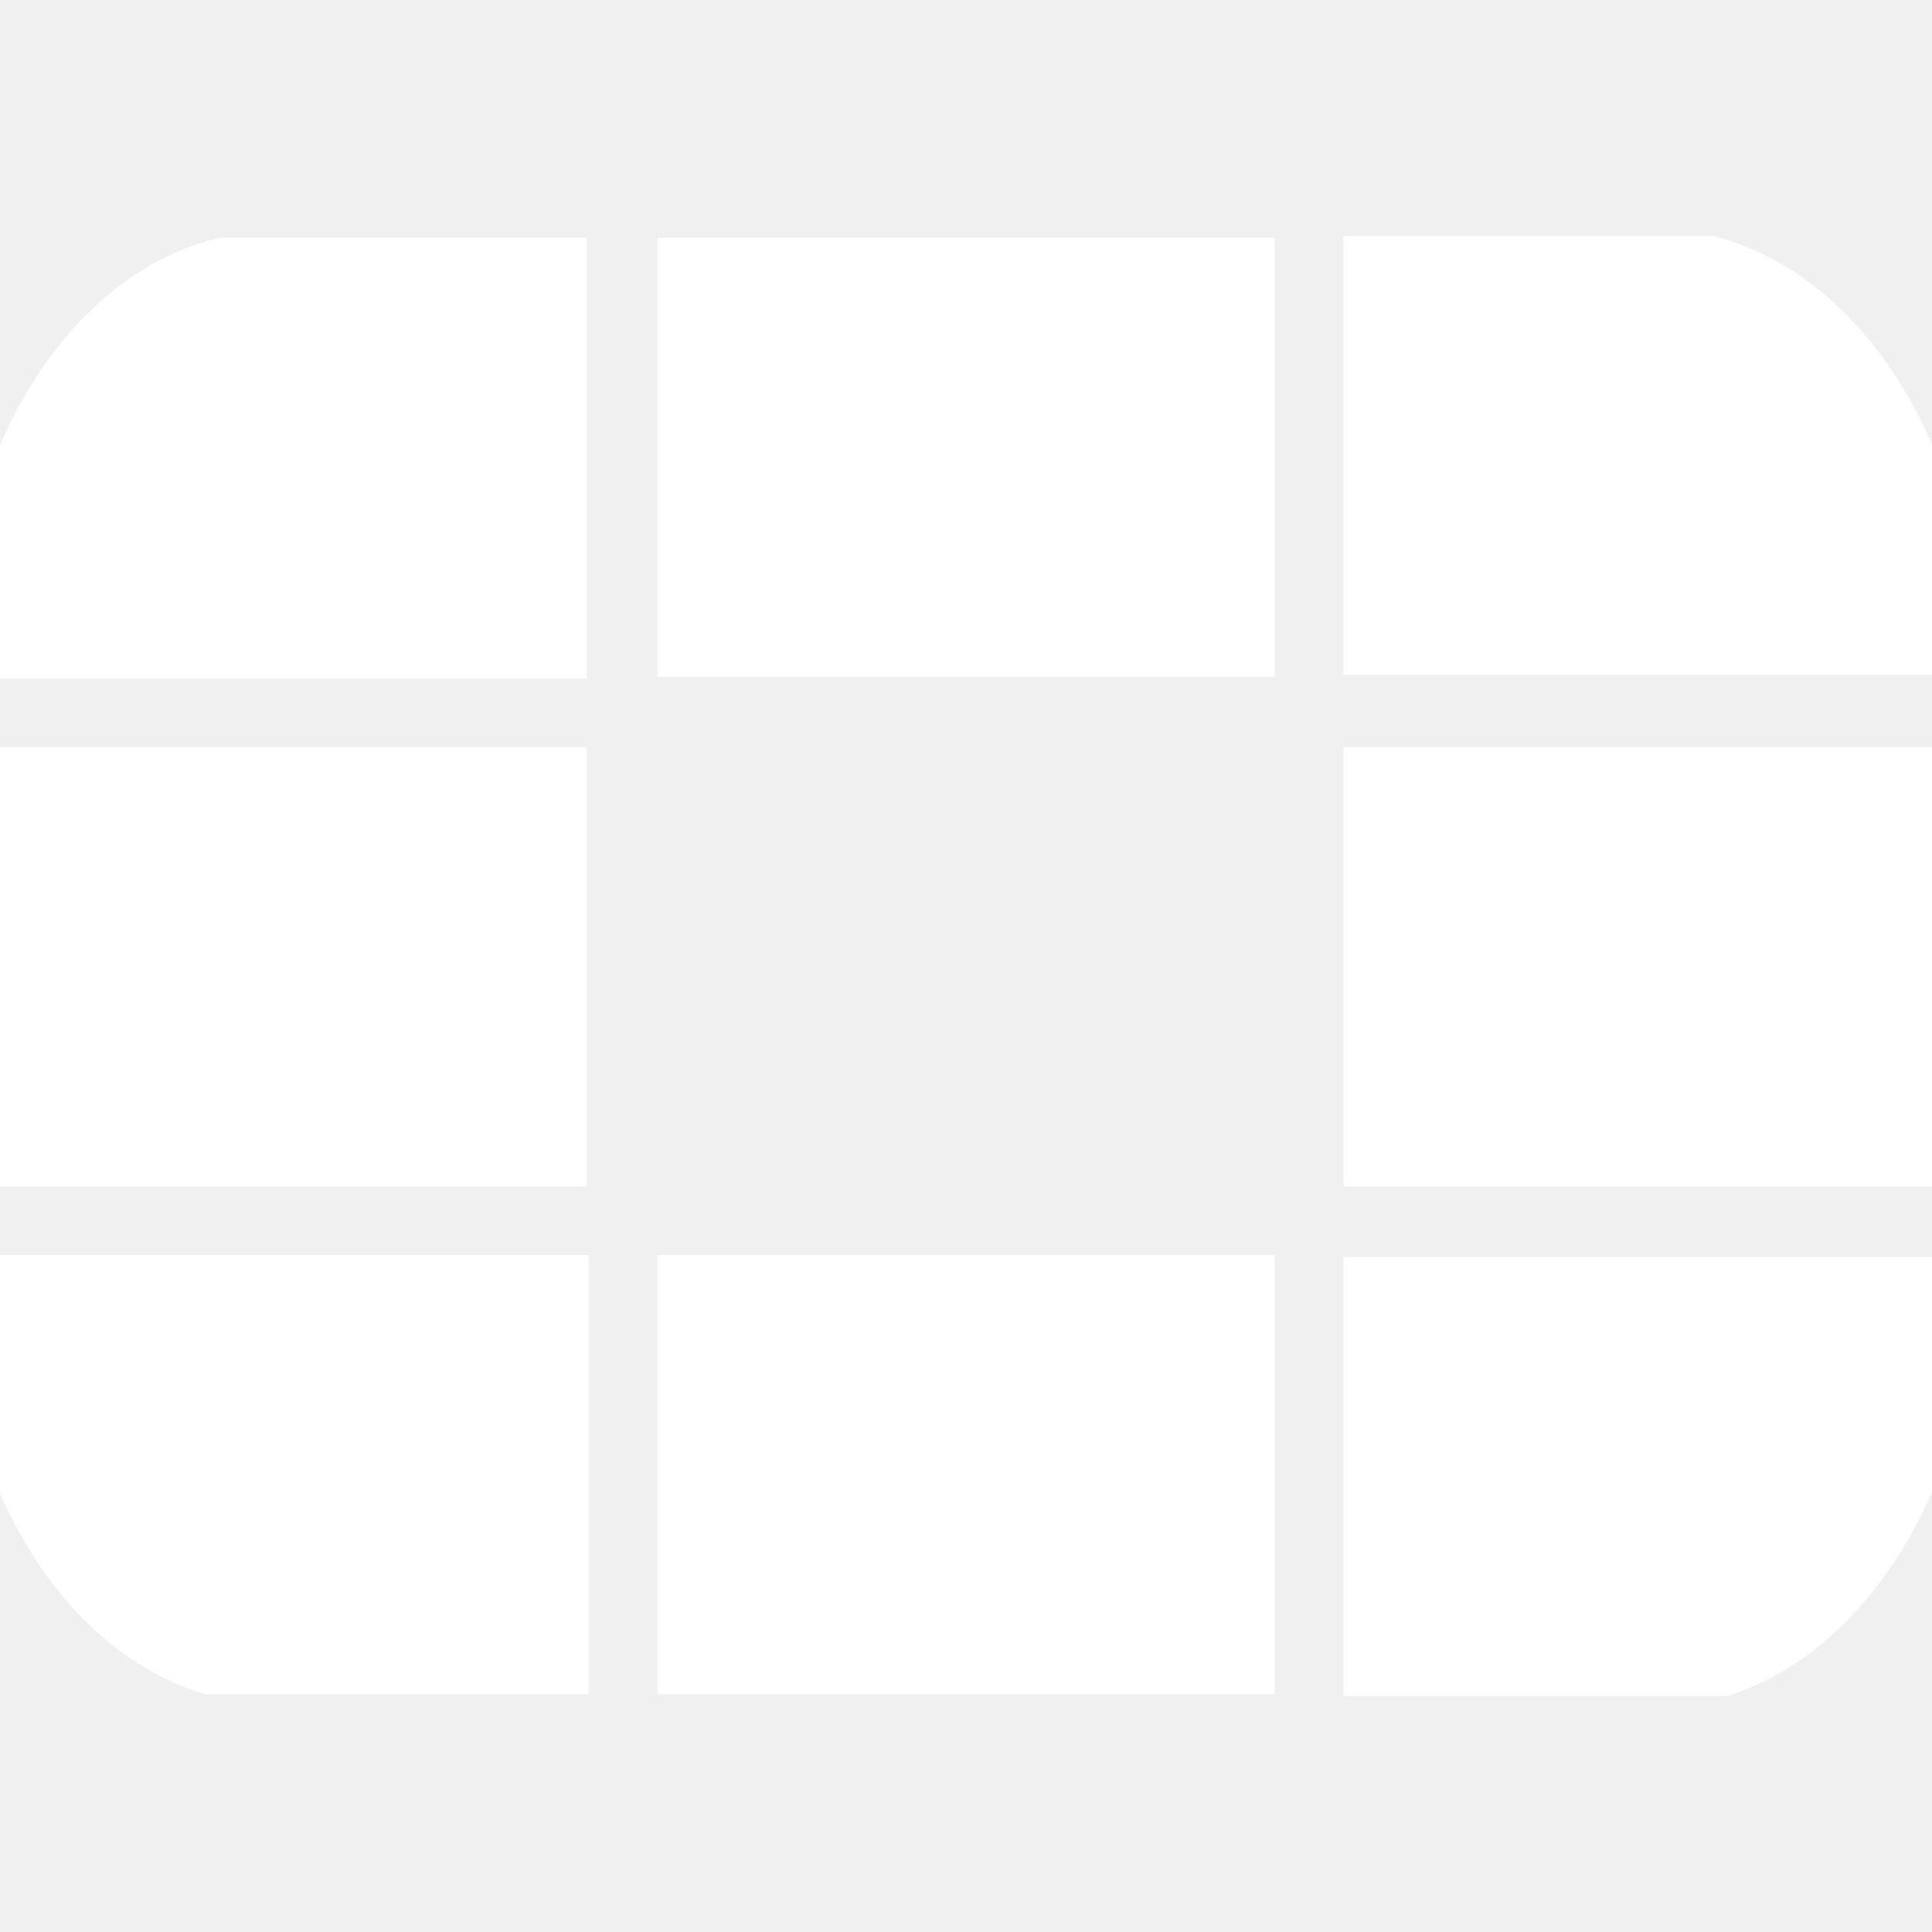
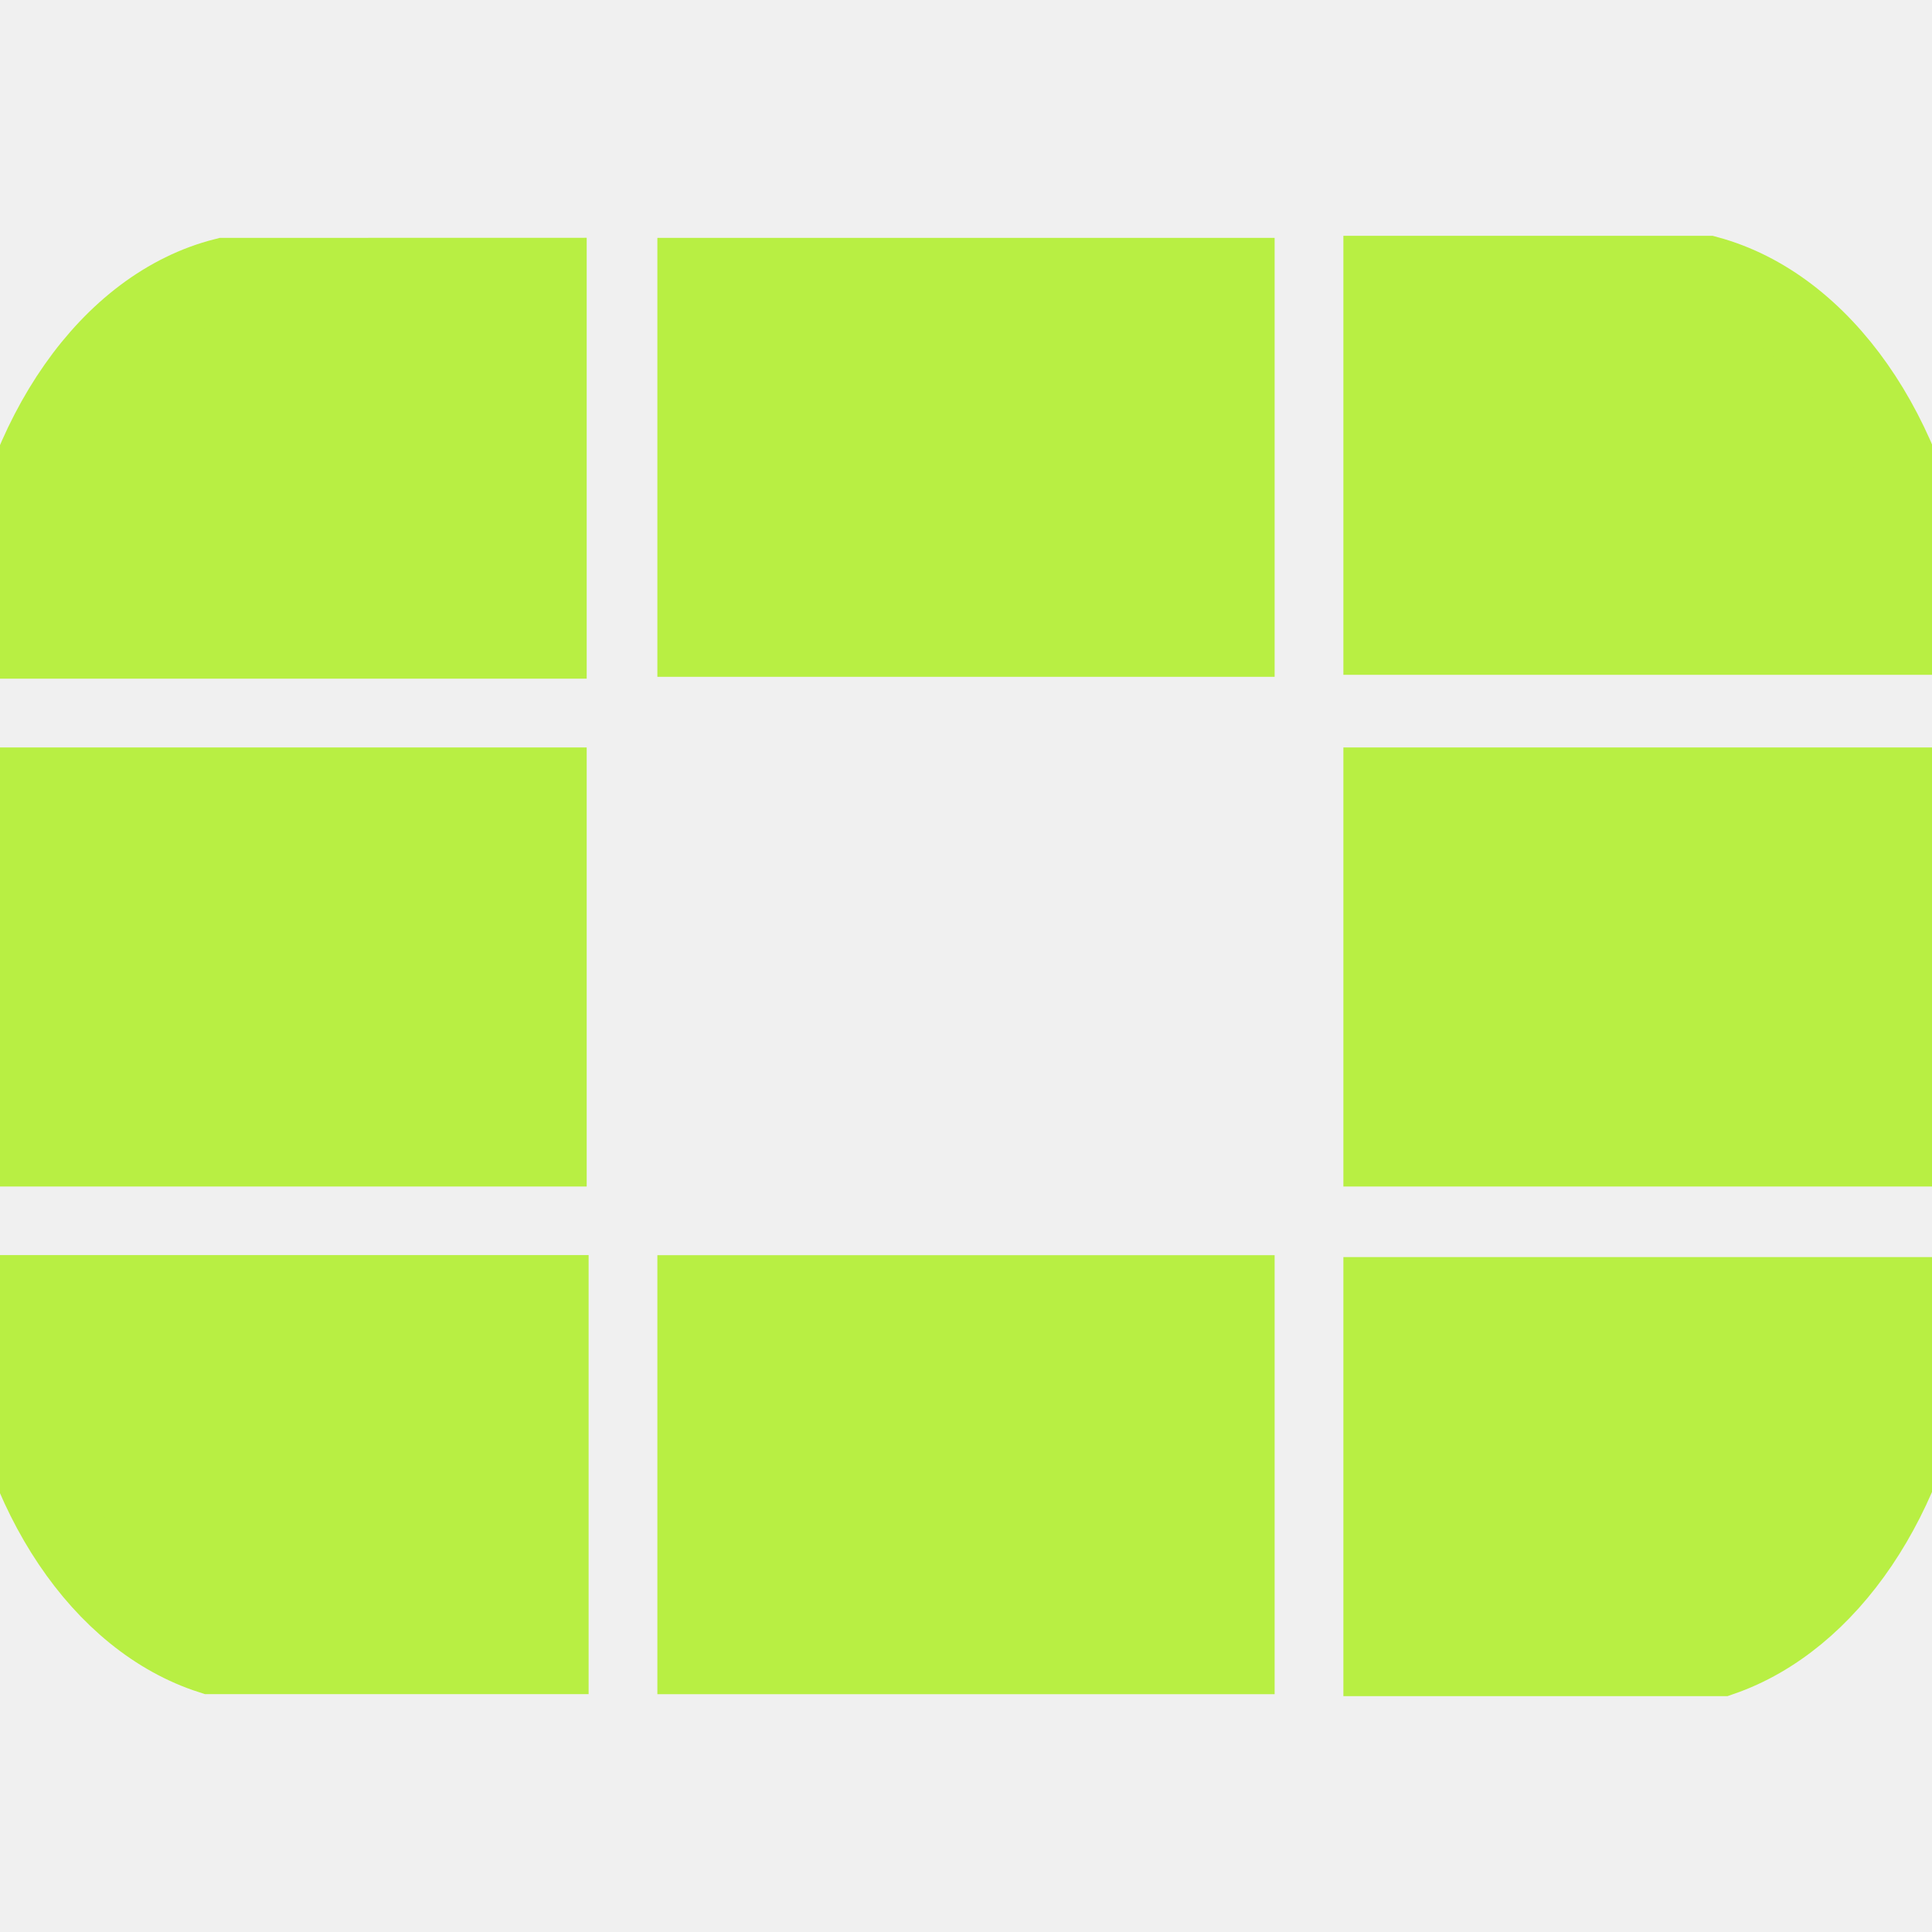
- <svg xmlns="http://www.w3.org/2000/svg" fill="#ffffff" width="50px" height="50px" viewBox="0 0 24 24" role="img" stroke="#ffffff">
+ <svg xmlns="http://www.w3.org/2000/svg" fill="#B8EF43" width="50px" height="50px" viewBox="0 0 24 24" role="img" stroke="#B8EF43">
  <g id="SVGRepo_bgCarrier" stroke-width="0" />
  <g id="SVGRepo_tracerCarrier" stroke-linecap="round" stroke-linejoin="round" />
  <g id="SVGRepo_iconCarrier">
    <path d="M0 9.785h6.788v4.454H0zm8.666-6.33h6.668v4.453H8.666zm0 12.637h6.668v4.454H8.666zm8.522-6.307H24v4.454h-6.812zM2.792 3.455C1.372 3.814.265 5.404 0 7.425v.506h6.788V3.454zM0 16.091v.554c.24 1.926 1.276 3.466 2.624 3.9h4.188v-4.454zm24-8.184v-.506c-.265-1.998-1.372-3.587-2.792-3.972h-4.02v4.454H24zM21.376 20.57c1.324-.458 2.36-1.974 2.624-3.9v-.554h-6.812v4.454z" />
  </g>
</svg>
